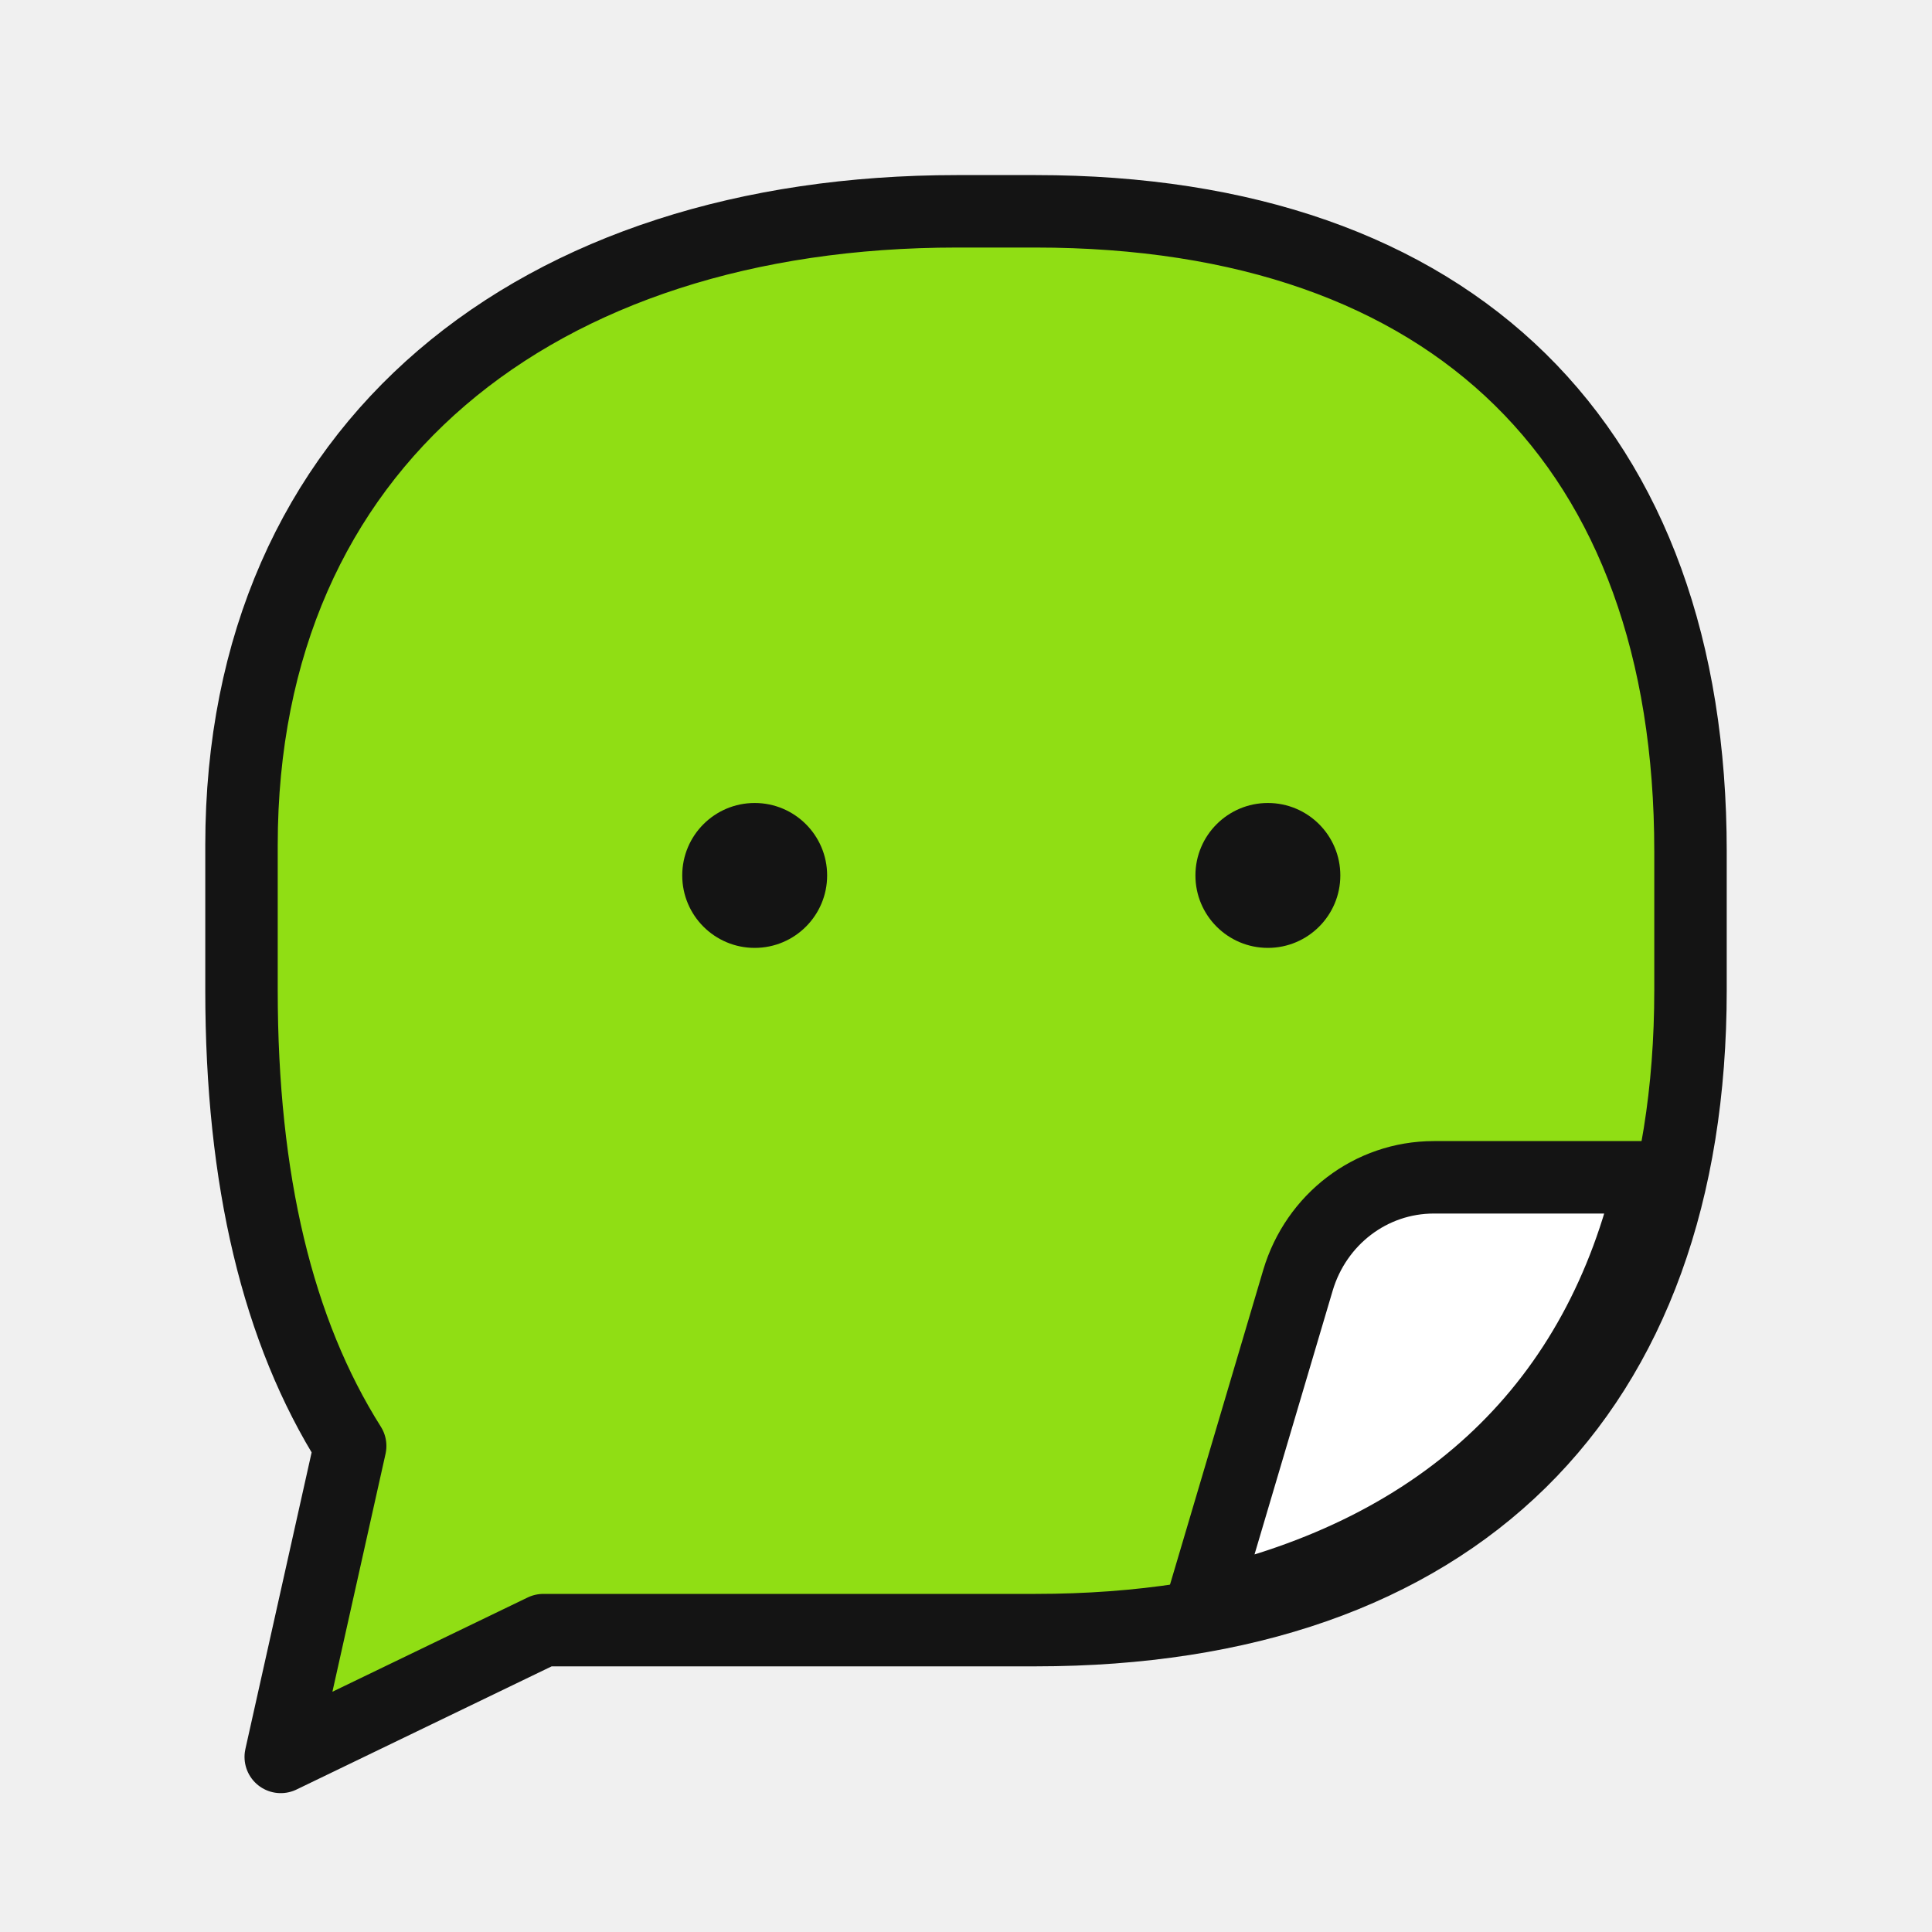
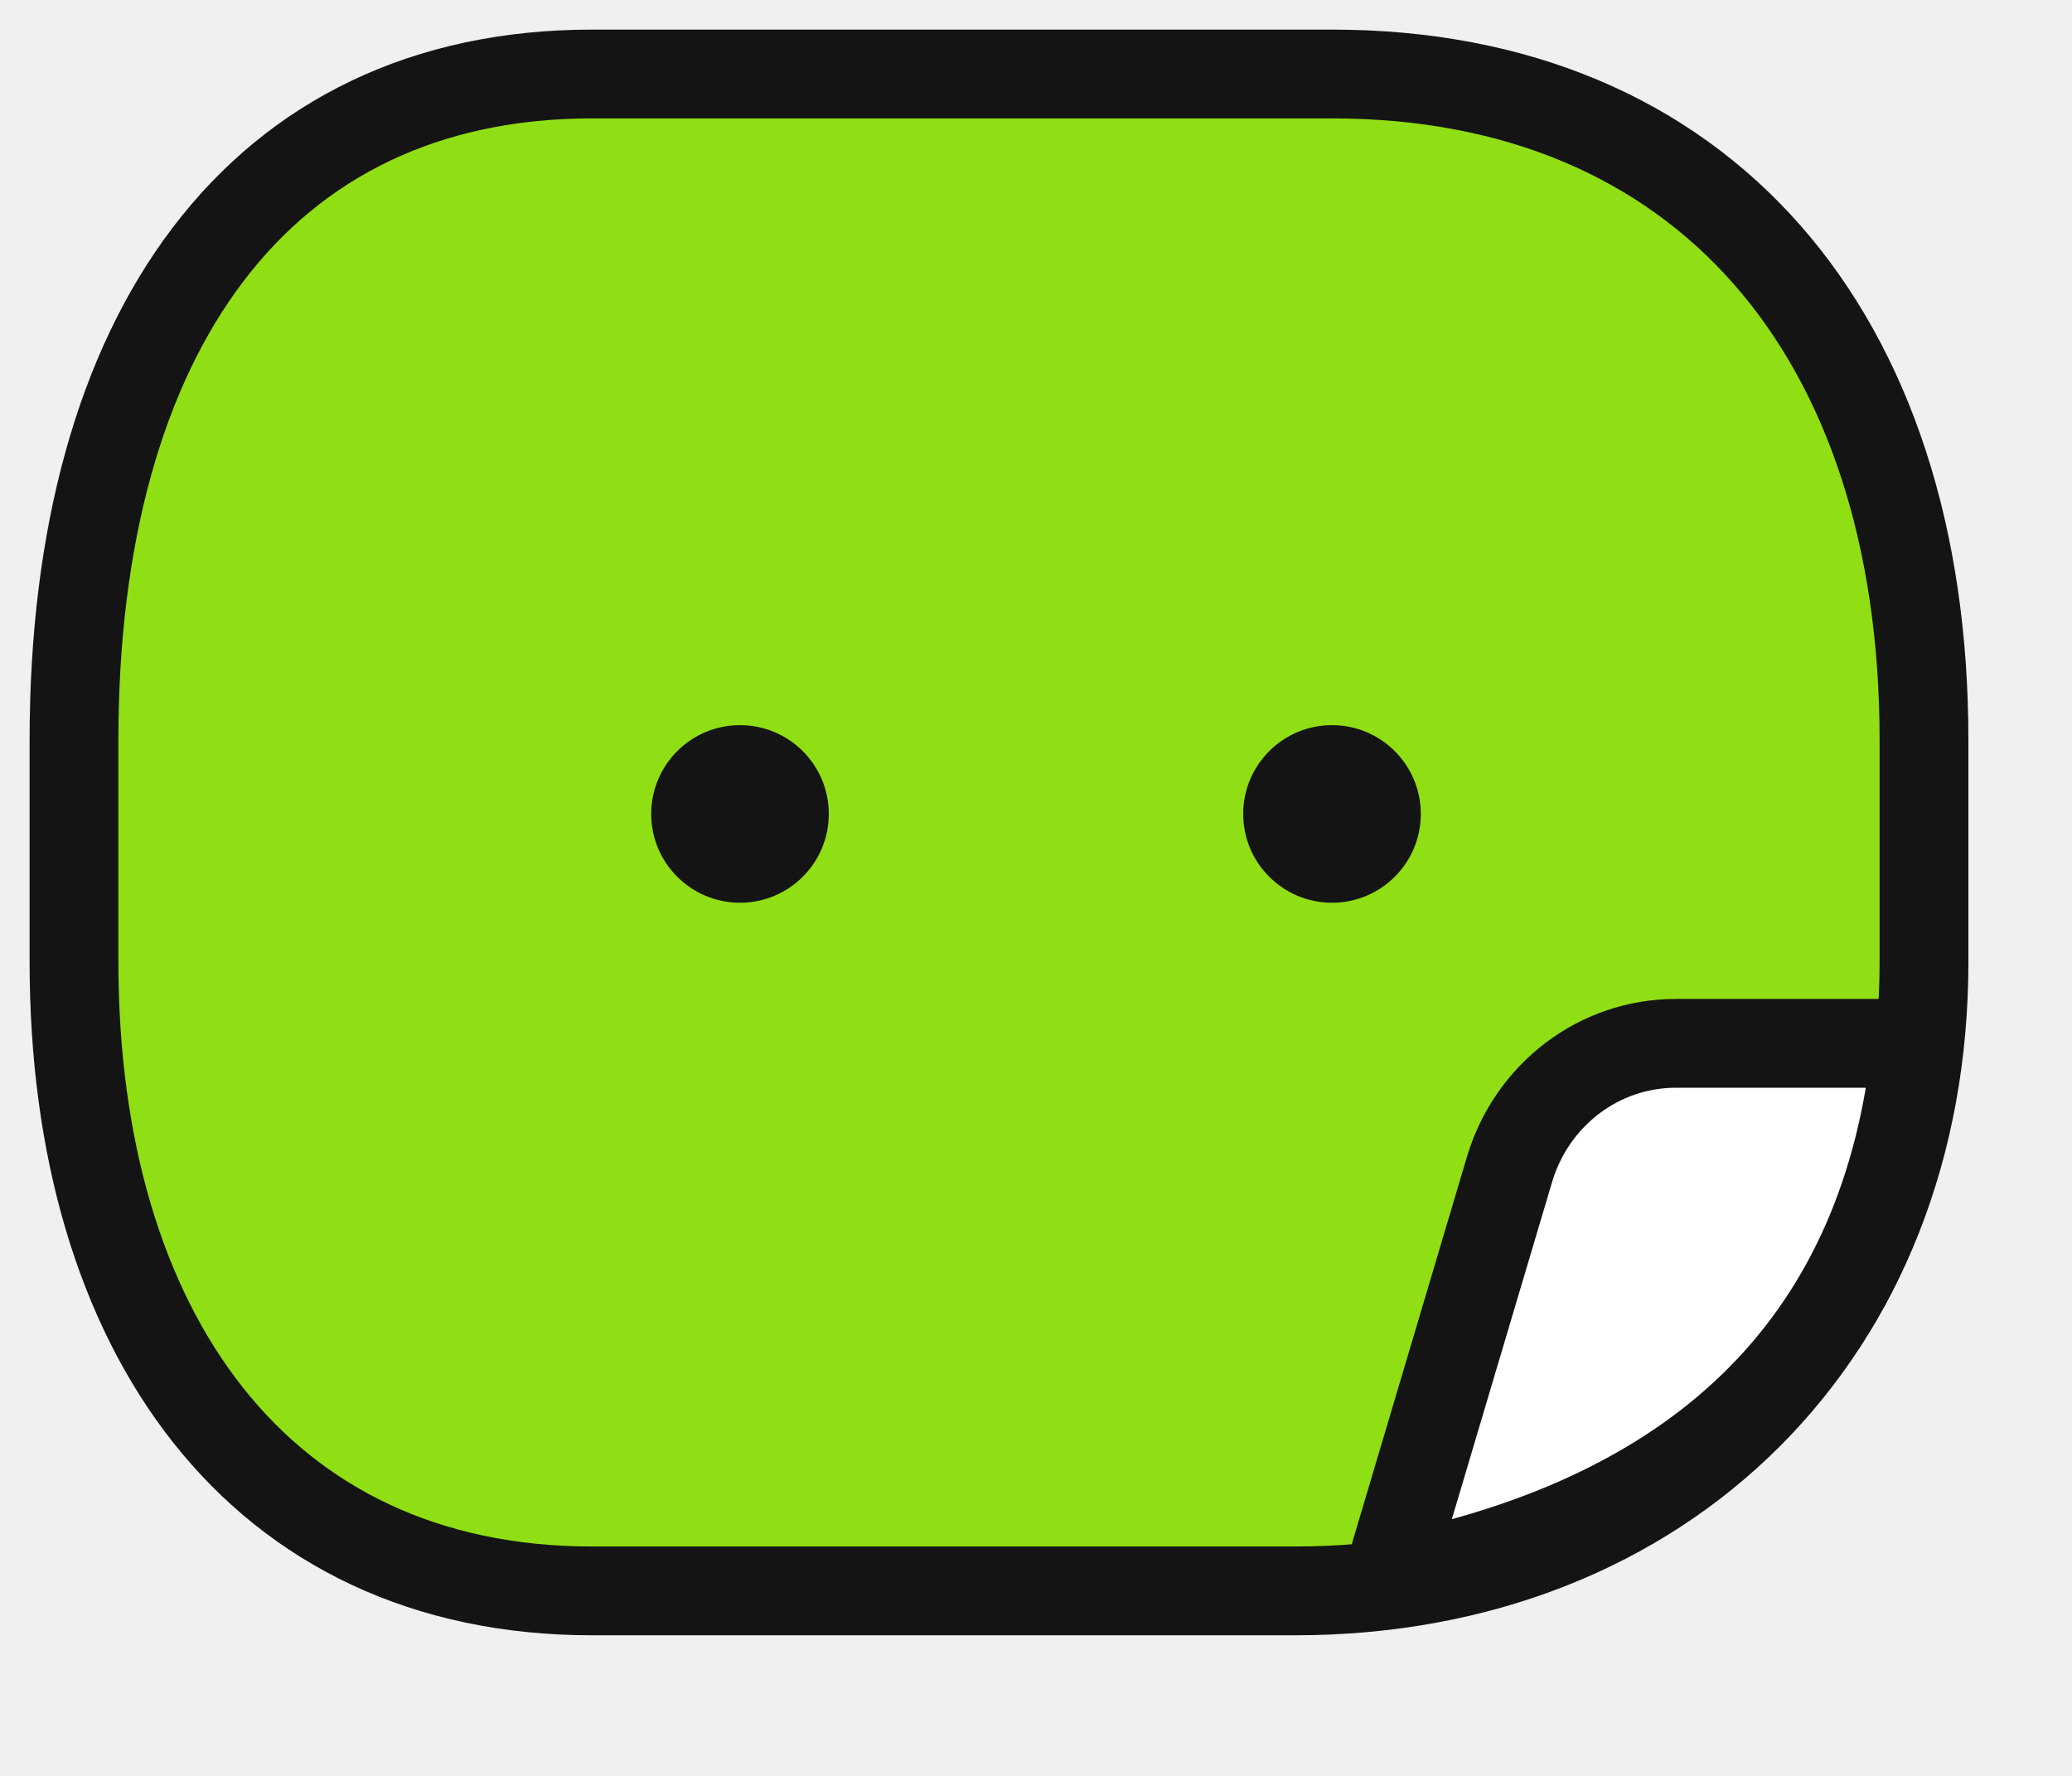
- <svg xmlns="http://www.w3.org/2000/svg" viewBox="0 0 64 64" role="img" aria-labelledby="title desc">
-   <path d="M8 28C8 14.7 17.8 7 31.7 7h2.6C48.2 7 56 14.8 56 28.2v4.6C56 46.2 48.2 54 34.3 54H18l-8.7 4.2 2.3-10.3C9.2 44.1 8 39.1 8 32.8V28Z" fill="#90DE14" stroke="#141414" stroke-width="2.4" stroke-linejoin="round" />
-   <circle cx="25" cy="29" r="2.4" fill="#141414" />
-   <circle cx="42" cy="29" r="2.4" fill="#141414" />
-   <path d="M39.8 53.2 43 42.4c.6-2 2.4-3.4 4.5-3.4h7.2c-1.7 7.5-6.8 12.4-14.9 14.2Z" fill="#fff" stroke="#141414" stroke-width="2.4" stroke-linejoin="round" />
+ <svg xmlns="http://www.w3.org/2000/svg" viewBox="0 0 56 48" role="img" aria-labelledby="title desc">
+   <path d="M16 2h20c10 0 16 7 16 18v6c0 10-7 17-17 17H16C7 43 2 36 2 26v-6C2 9 7 2 16 2Z" fill="#90DE14" stroke="#141414" stroke-width="2.4" stroke-linejoin="round" />
+   <circle cx="20" cy="22" r="2.4" fill="#141414" />
+   <circle cx="36" cy="22" r="2.4" fill="#141414" />
+   <path d="m37.5 42.7 3.3-11.1c.6-2 2.4-3.4 4.5-3.4h6.5c-.8 7.9-5.6 12.8-14.3 14.5Z" fill="#fff" stroke="#141414" stroke-width="2.4" stroke-linejoin="round" />
</svg>
